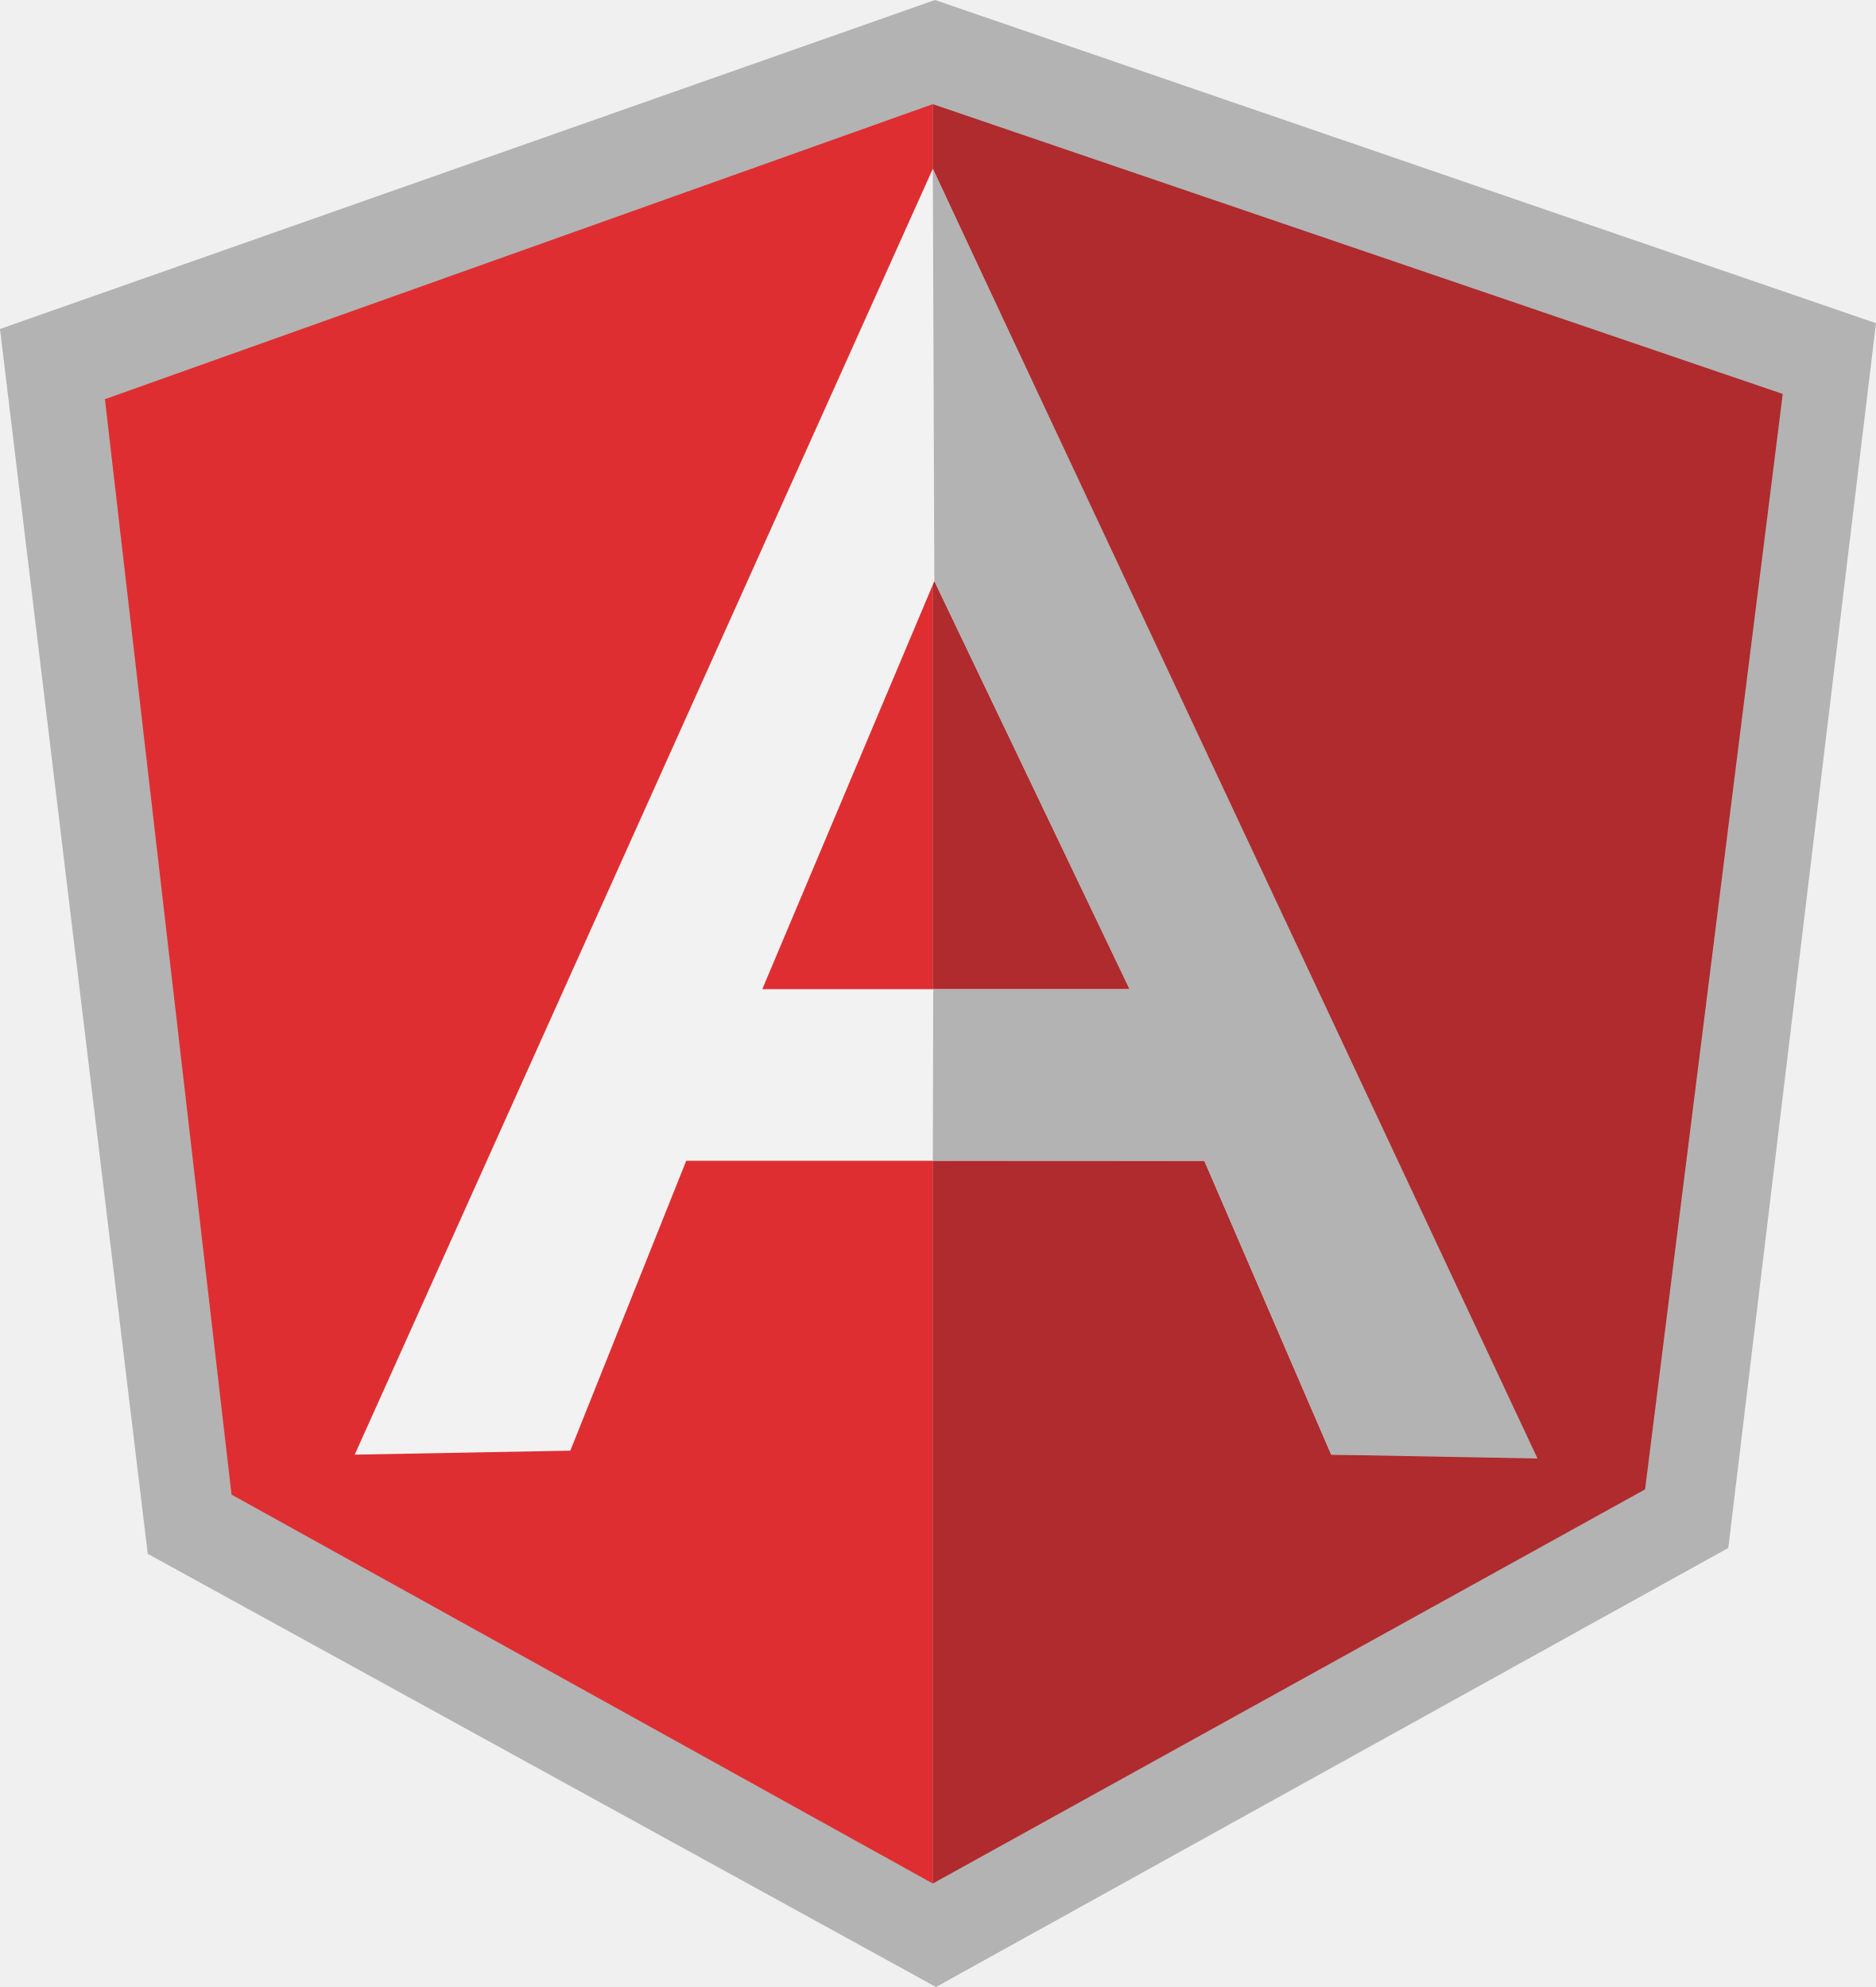
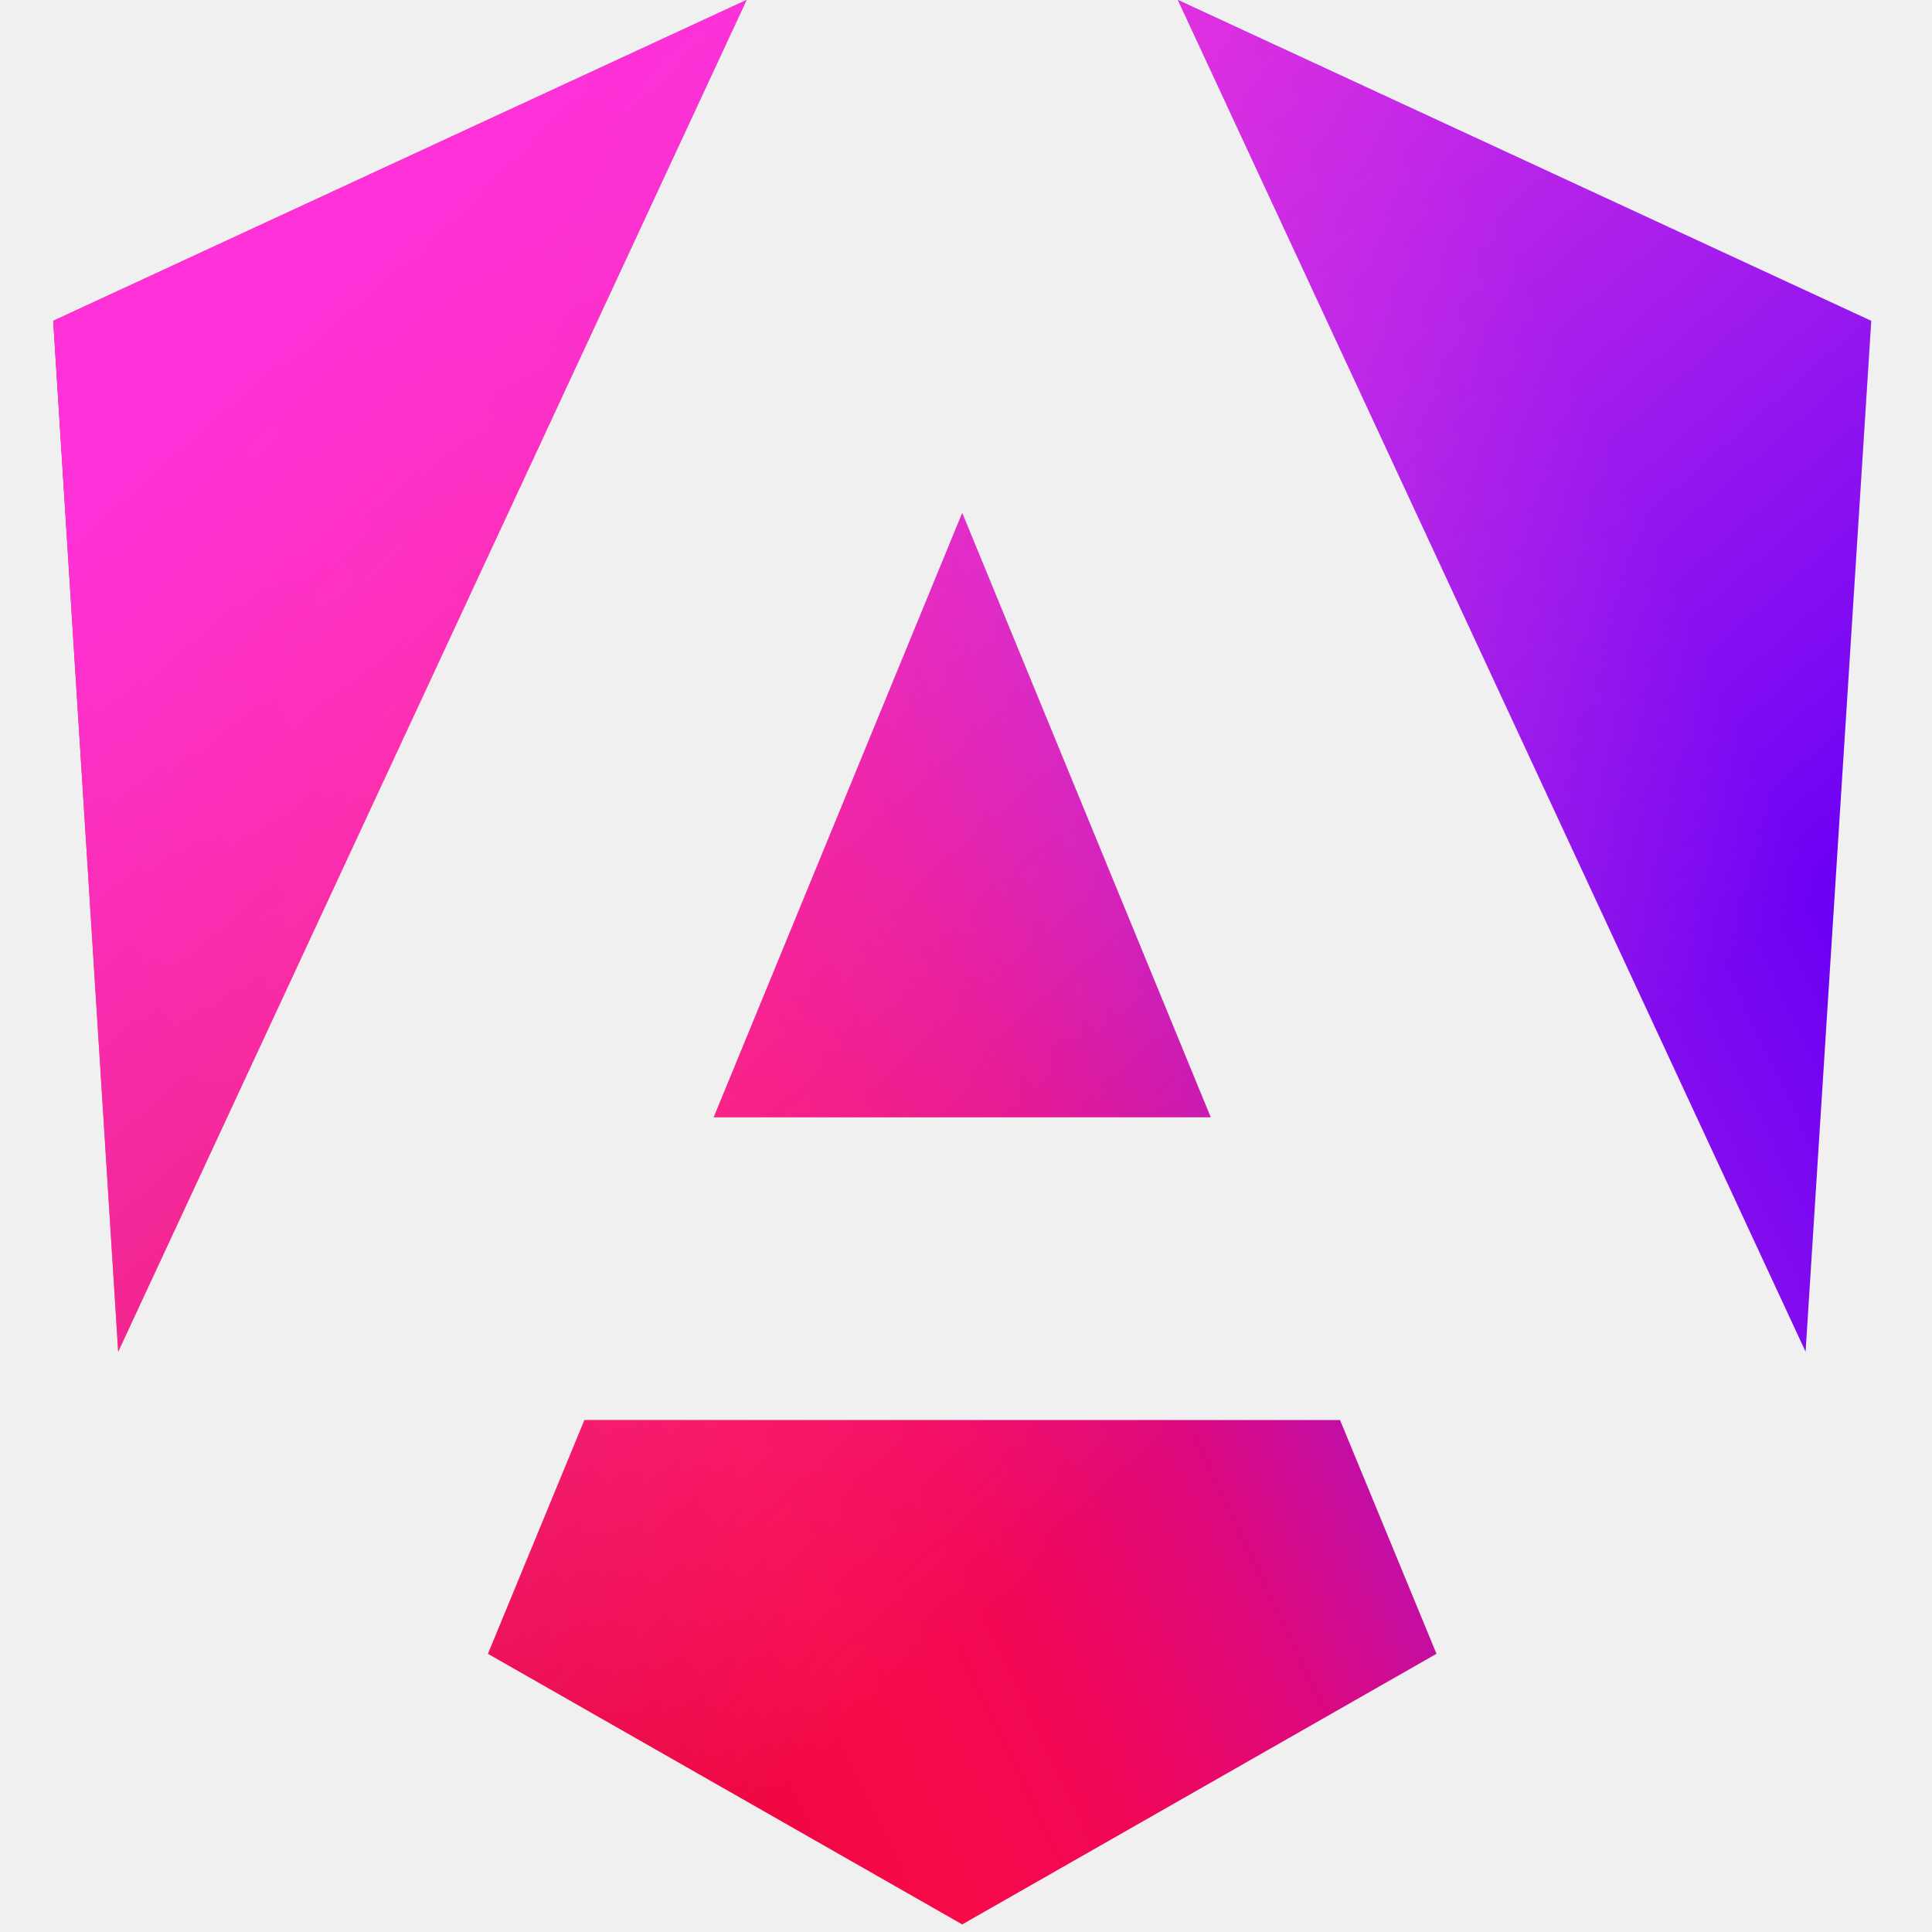
- <svg xmlns="http://www.w3.org/2000/svg" id="svg2" version="1.1" viewBox="0 0 335.881 355.809" width="335" xml:space="preserve">
-   <defs id="defs6" />
-   <g id="g10" transform="matrix(1.25,0,0,-1.25,-188.8462,636.7188)">
-     <g id="g12" transform="scale(0.1,0.1)">
-       <path d="M 2850,5093.75 1510.77,4622.45 1722.39,2867.82 2851.42,2247.28 3986.27,2876.23 4197.82,4630.79 2850,5093.75 z" style="fill:#b3b3b3;fill-opacity:1;fill-rule:nonzero;stroke:none" id="path14" />
-       <path d="m 4064.25,4529.39 -1217.38,415.13 0,-2548.98 1020.22,564.62 197.16,1569.23 z" style="fill:#af2b2d;fill-opacity:1;fill-rule:nonzero;stroke:none" id="path16" />
-       <path d="m 1661.05,4521.89 181.34,-1569.22 1004.47,-557.13 0,2549.03 -1185.81,-422.68 z" style="fill:#df2e31;fill-opacity:1;fill-rule:nonzero;stroke:none" id="path18" />
-       <path d="m 3129.05,3676.7 -279.96,584.64 -246.46,-584.64 526.42,0 z m 106.74,-245.83 -742.11,0 -166.02,-415.26 -308.82,-5.71 828.04,1842.06 856.9,-1842.06 -286.23,0 -181.76,420.97 z" style="fill:#f2f2f2;fill-opacity:1;fill-rule:nonzero;stroke:none" id="path20" />
-       <path d="m 2846.87,4851.96 2.21,-590.62 279.67,-585.09 -281.25,0 -0.63,-245 388.9,-0.38 181.77,-421.04 295.49,-5.48 -866.16,1847.61 z" style="fill:#b3b3b3;fill-opacity:1;fill-rule:nonzero;stroke:none" id="path22" />
-     </g>
+ <svg xmlns="http://www.w3.org/2000/svg" _ngcontent-ng-c3811030075="" fill="none" viewBox="0 0 223 236" width="512" height="512">
+   <g _ngcontent-ng-c3811030075="" clip-path="url(#a)">
+     <path _ngcontent-ng-c3811030075="" fill="url(#b)" d="m222.077 39.192-8.019 125.923L137.387 0l84.69 39.192Zm-53.105 162.825-57.933 33.056-57.934-33.056 11.783-28.556h92.301l11.783 28.556ZM111.039 62.675l30.357 73.803H80.681l30.358-73.803ZM7.937 165.115 0 39.192 84.69 0 7.937 165.115Z" />
+     <path _ngcontent-ng-c3811030075="" fill="url(#c)" d="m222.077 39.192-8.019 125.923L137.387 0l84.69 39.192Zm-53.105 162.825-57.933 33.056-57.934-33.056 11.783-28.556h92.301l11.783 28.556ZM111.039 62.675l30.357 73.803H80.681l30.358-73.803ZM7.937 165.115 0 39.192 84.69 0 7.937 165.115Z" />
  </g>
+   <defs _ngcontent-ng-c3811030075="">
+     <linearGradient _ngcontent-ng-c3811030075="" id="b" x1="49.009" x2="225.829" y1="213.75" y2="129.722" gradientUnits="userSpaceOnUse">
+       <stop _ngcontent-ng-c3811030075="" stop-color="#E40035" />
+       <stop _ngcontent-ng-c3811030075="" offset=".24" stop-color="#F60A48" />
+       <stop _ngcontent-ng-c3811030075="" offset=".352" stop-color="#F20755" />
+       <stop _ngcontent-ng-c3811030075="" offset=".494" stop-color="#DC087D" />
+       <stop _ngcontent-ng-c3811030075="" offset=".745" stop-color="#9717E7" />
+       <stop _ngcontent-ng-c3811030075="" offset="1" stop-color="#6C00F5" />
+     </linearGradient>
+     <linearGradient _ngcontent-ng-c3811030075="" id="c" x1="41.025" x2="156.741" y1="28.344" y2="160.344" gradientUnits="userSpaceOnUse">
+       <stop _ngcontent-ng-c3811030075="" stop-color="#FF31D9" />
+       <stop _ngcontent-ng-c3811030075="" offset="1" stop-color="#FF5BE1" stop-opacity="0" />
+     </linearGradient>
+     <clipPath _ngcontent-ng-c3811030075="" id="a">
+       <path _ngcontent-ng-c3811030075="" fill="#fff" d="M0 0h223v236H0z" />
+     </clipPath>
+   </defs>
</svg>
